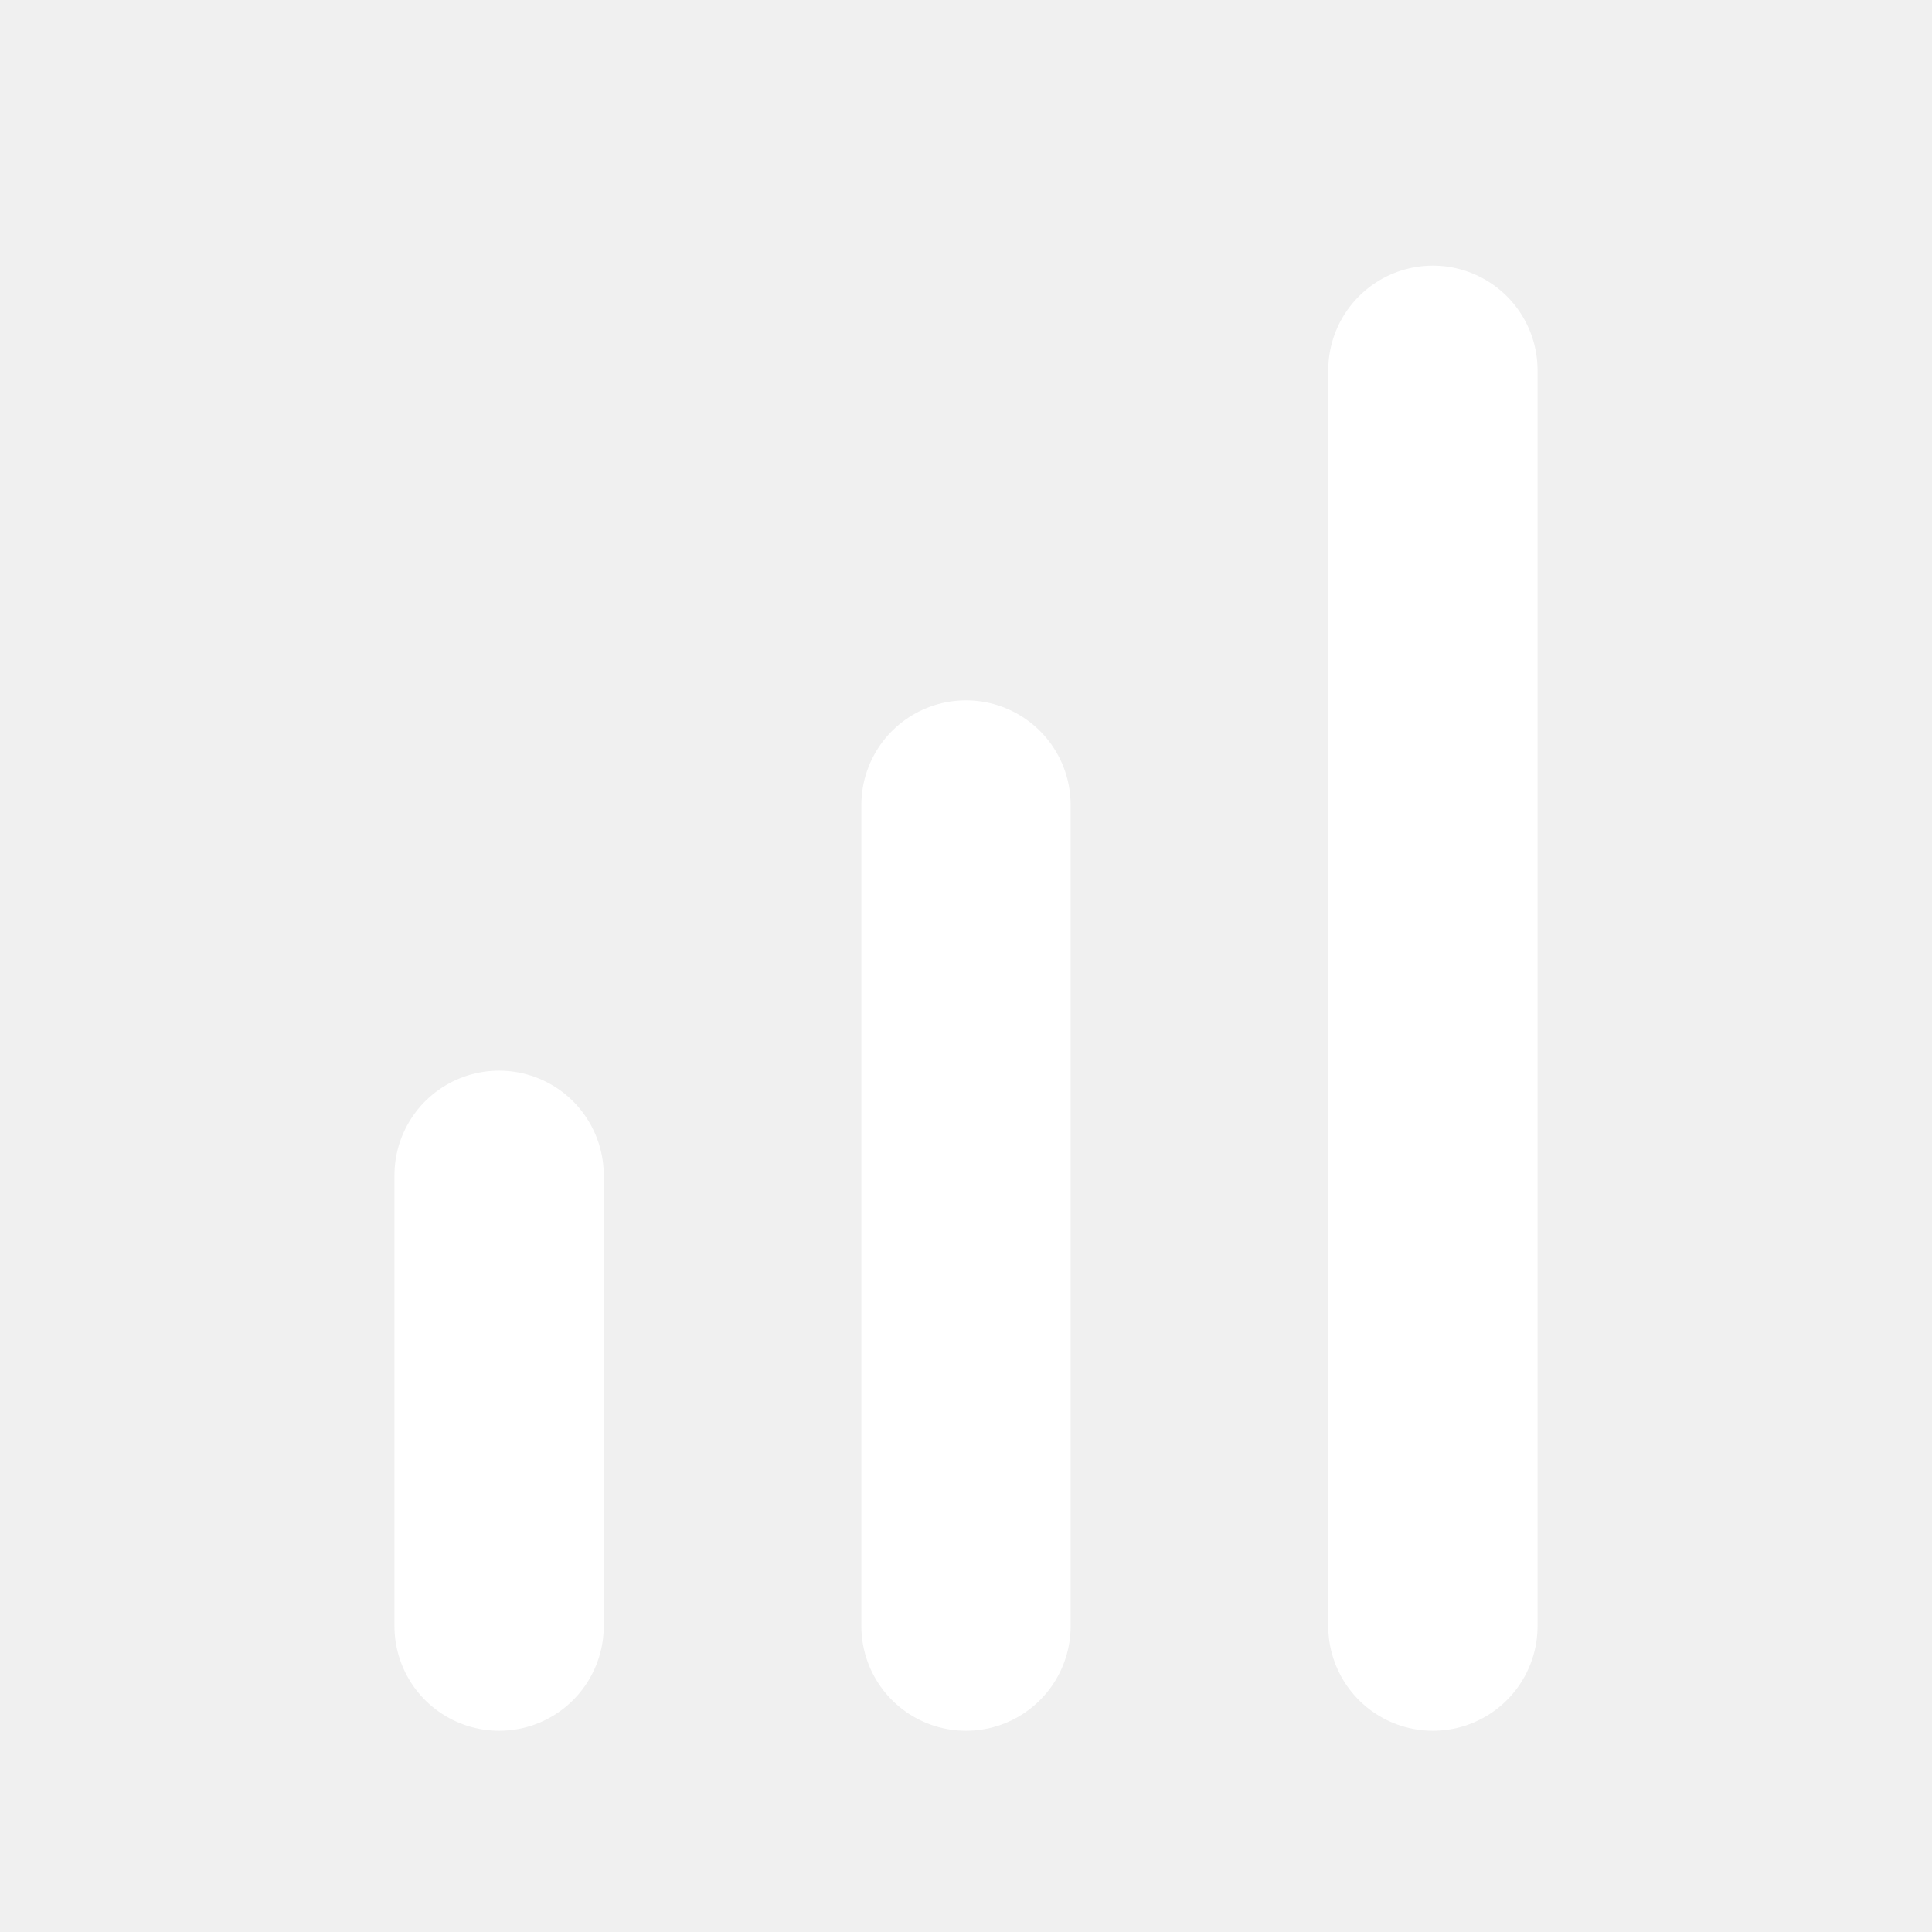
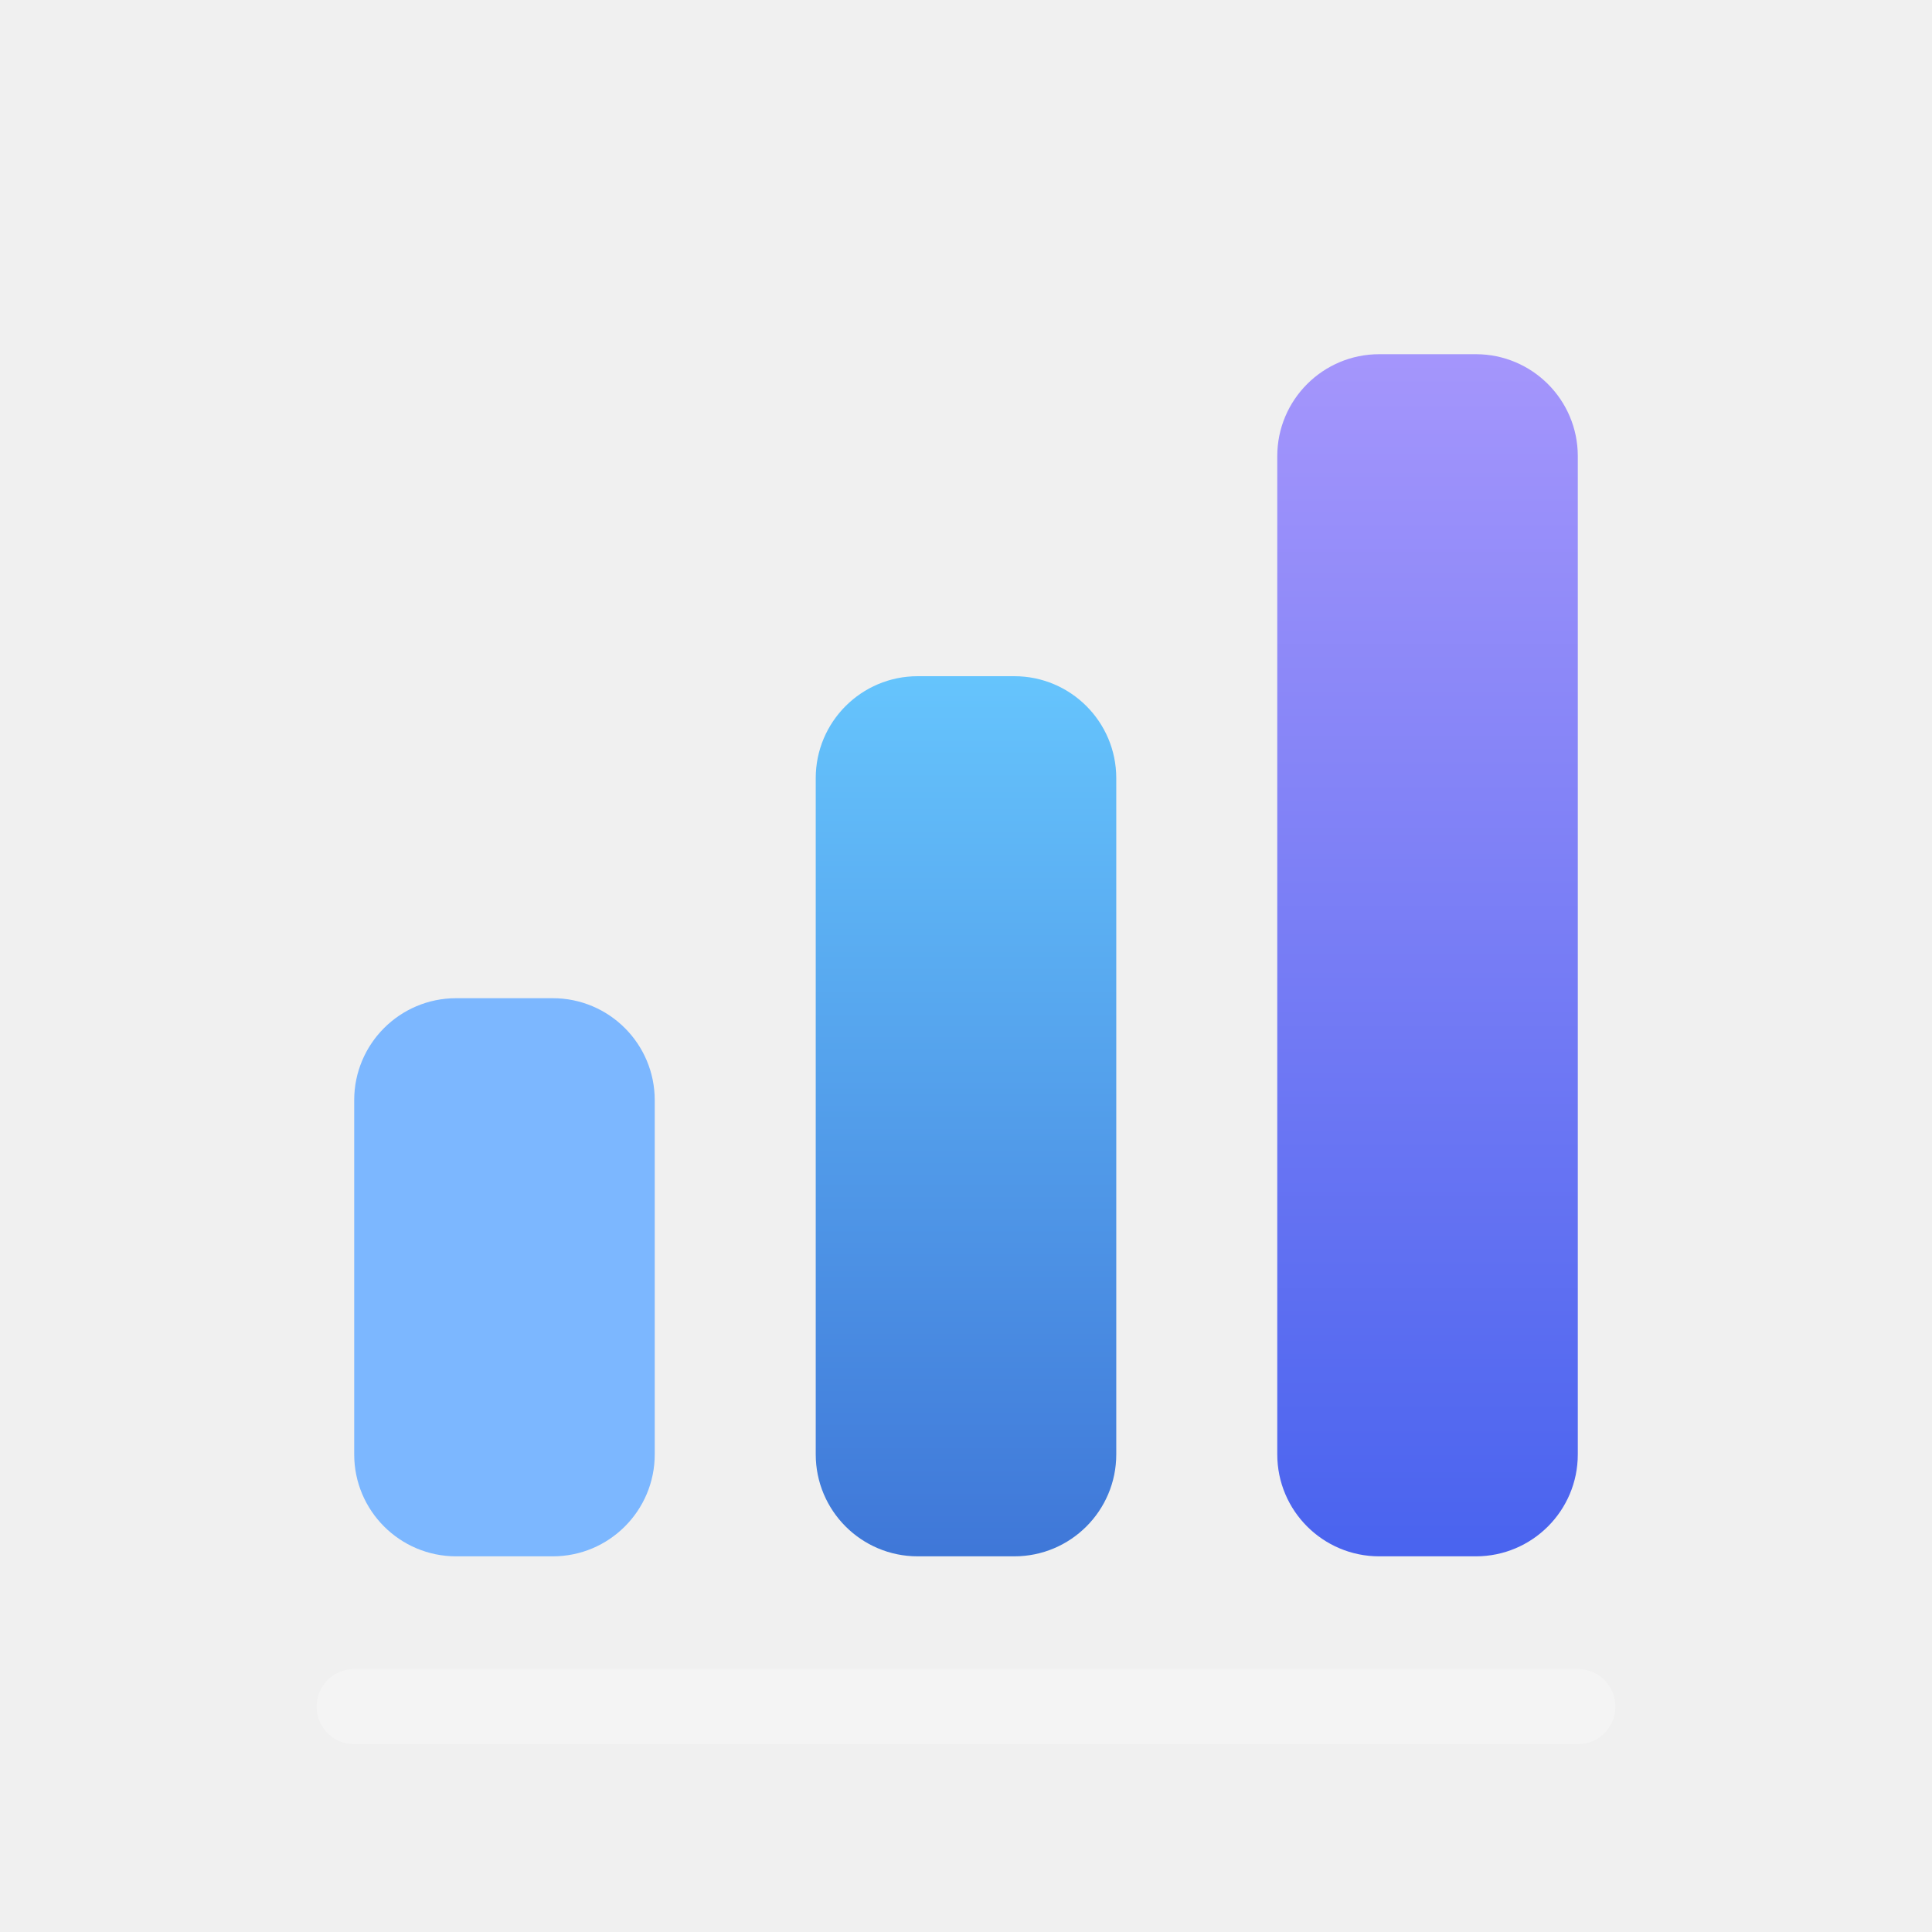
- <svg xmlns="http://www.w3.org/2000/svg" viewBox="0 0 24 24" width="24" height="24" fill="none" stroke="#ffffff" stroke-width="2.6" stroke-linecap="round" stroke-linejoin="round" role="img" aria-label="Quota Board">
-   <path d="M6.2 20.2v-5.6" />
-   <path d="M12 20.2V10" />
-   <path d="M17.8 20.2V4.6" />
+ <svg xmlns="http://www.w3.org/2000/svg" width="36" height="36" viewBox="0 0 36 36" fill="none" role="img" aria-label="Quota Board">
+   <rect x="6.6" y="18.6" width="5.6" height="10.4" rx="1.9" fill="#7CB7FF" />
+   <rect x="15.2" y="12.6" width="5.6" height="16.4" rx="1.9" fill="url(#qb-mid)" />
+   <rect x="23.8" y="6.6" width="5.6" height="22.4" rx="1.9" fill="url(#qb-top)" />
+   <path d="M6.6 31.8h22.8" stroke="#FFFFFF" stroke-opacity="0.28" stroke-width="1.4" stroke-linecap="round" />
+   <defs>
+     <linearGradient id="qb-mid" x1="18" y1="12" x2="18" y2="29" gradientUnits="userSpaceOnUse">
+       <stop stop-color="#67C7FE" />
+       <stop offset="1" stop-color="#3F77D8" />
+     </linearGradient>
+     <linearGradient id="qb-top" x1="26.6" y1="6" x2="26.6" y2="30" gradientUnits="userSpaceOnUse">
+       <stop stop-color="#A797FC" />
+       <stop offset="1" stop-color="#4561EE" />
+     </linearGradient>
+   </defs>
</svg>
